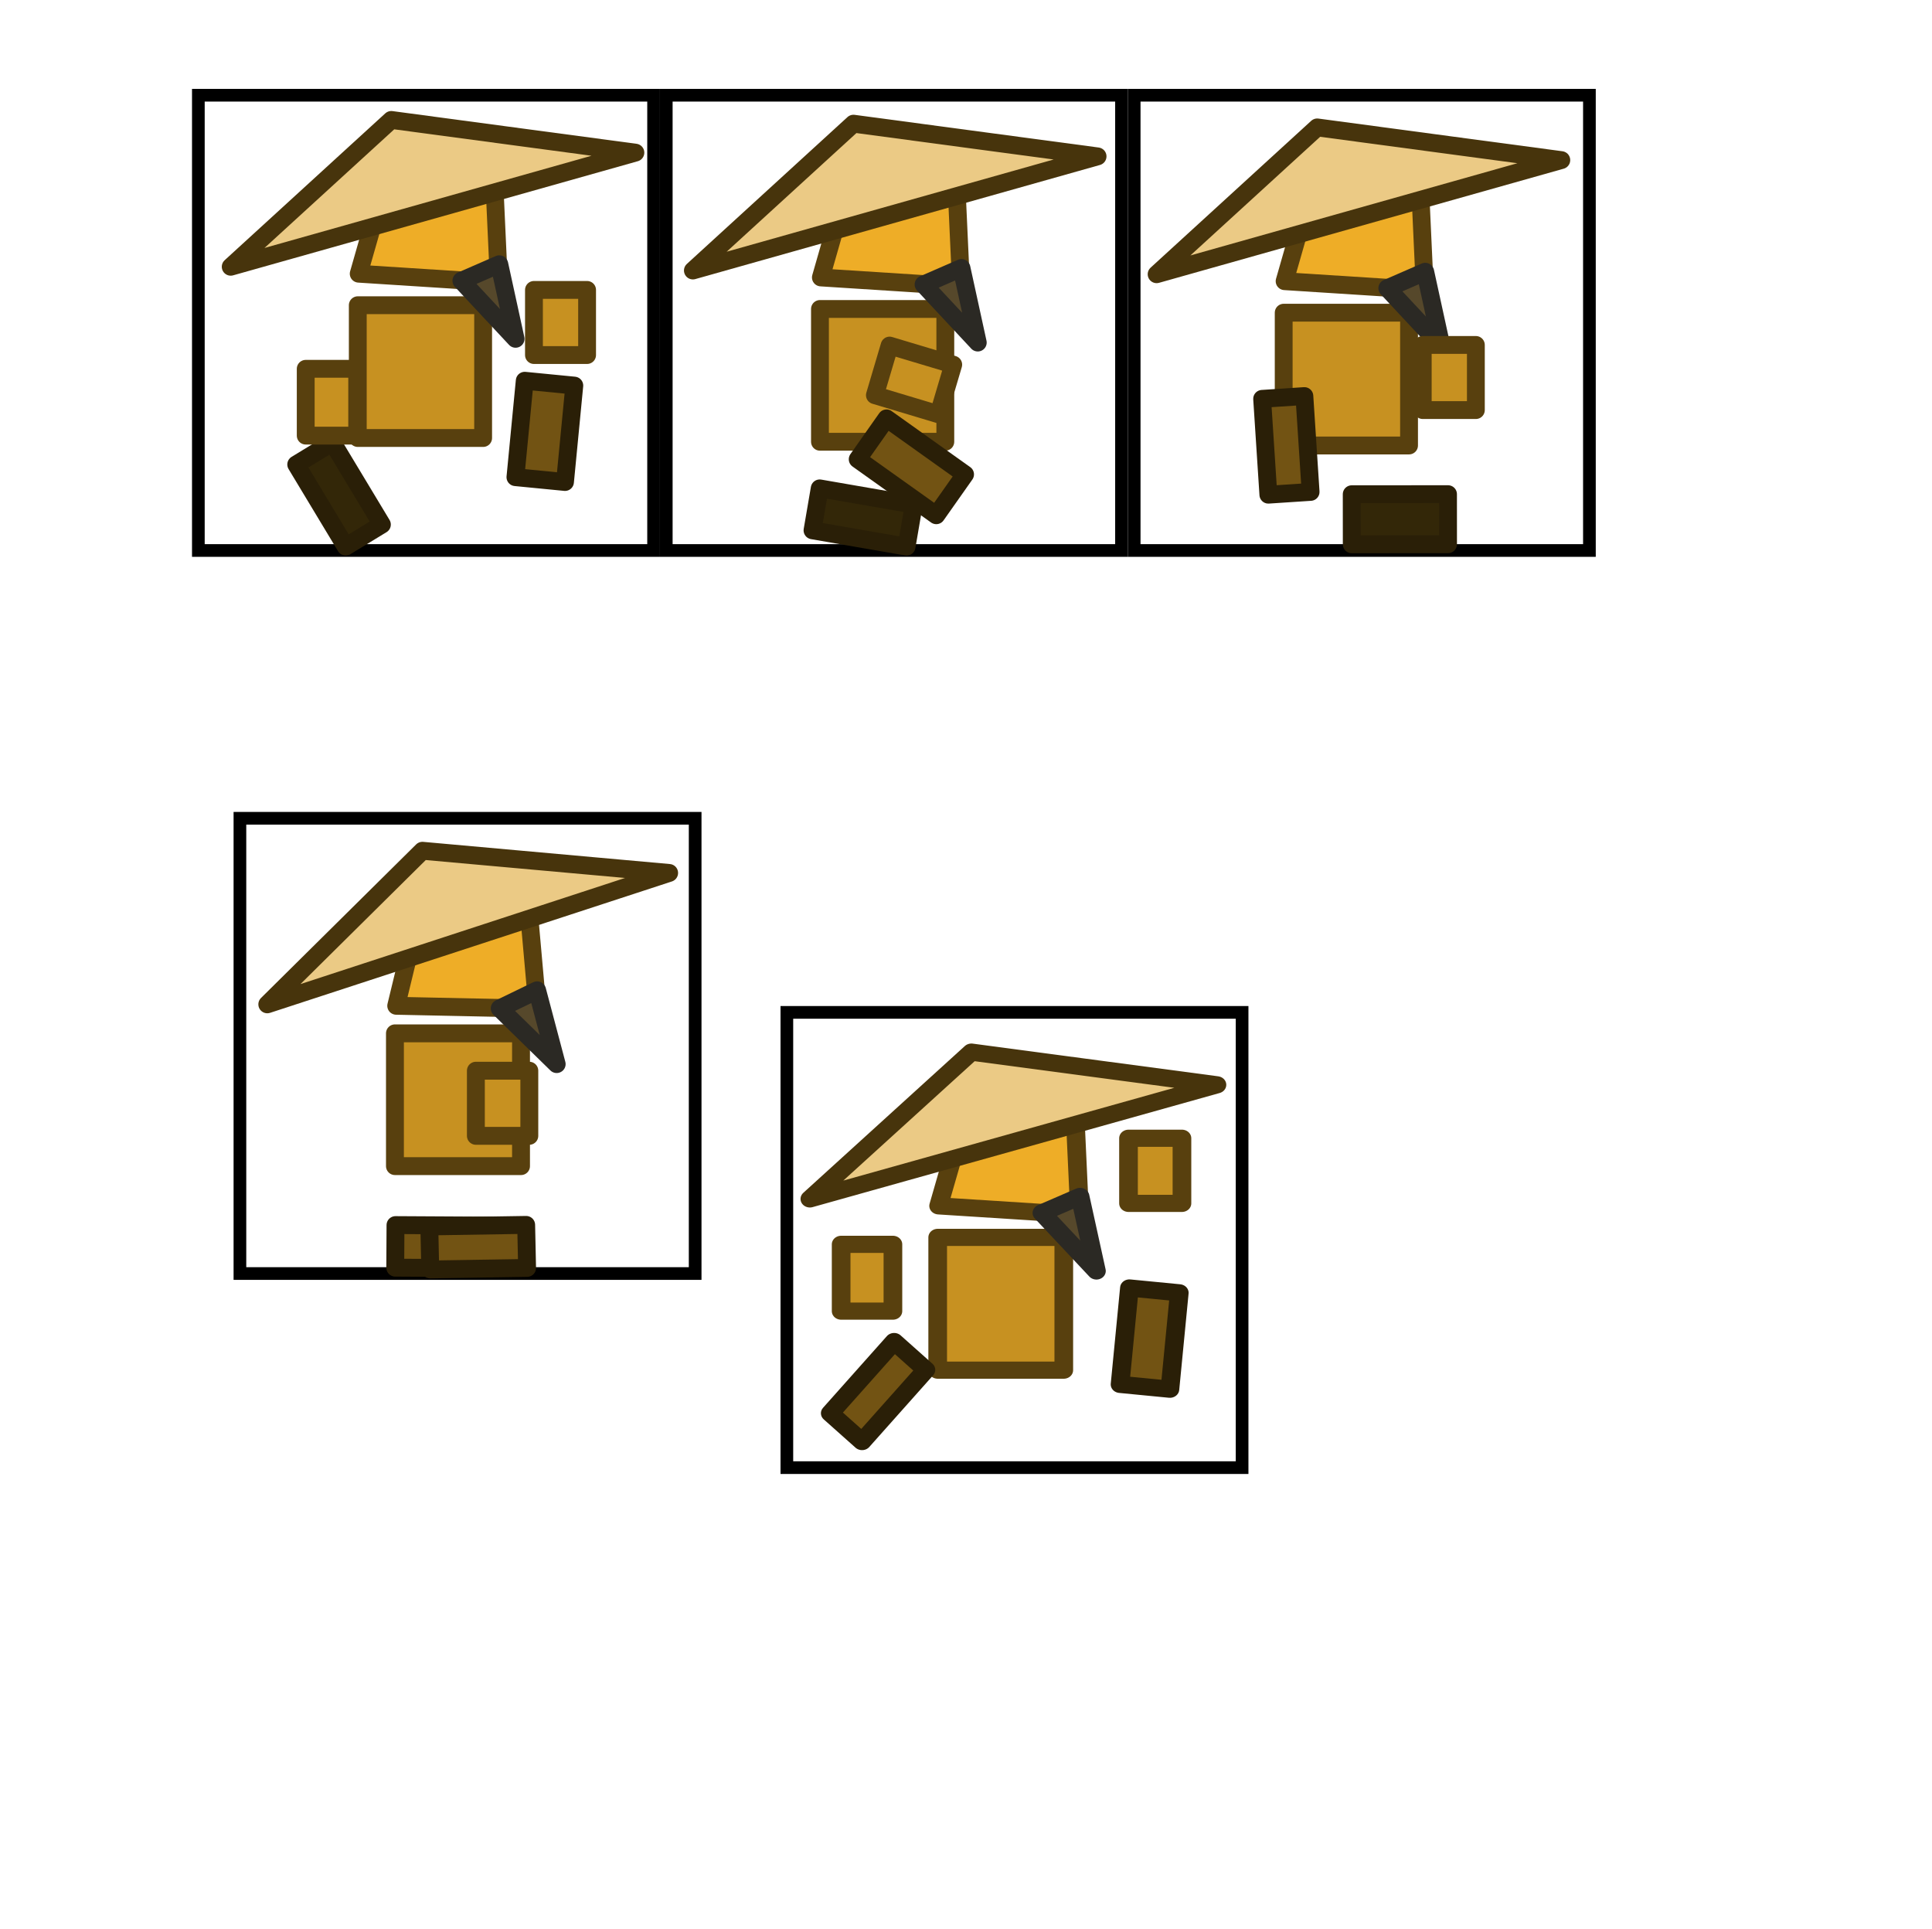
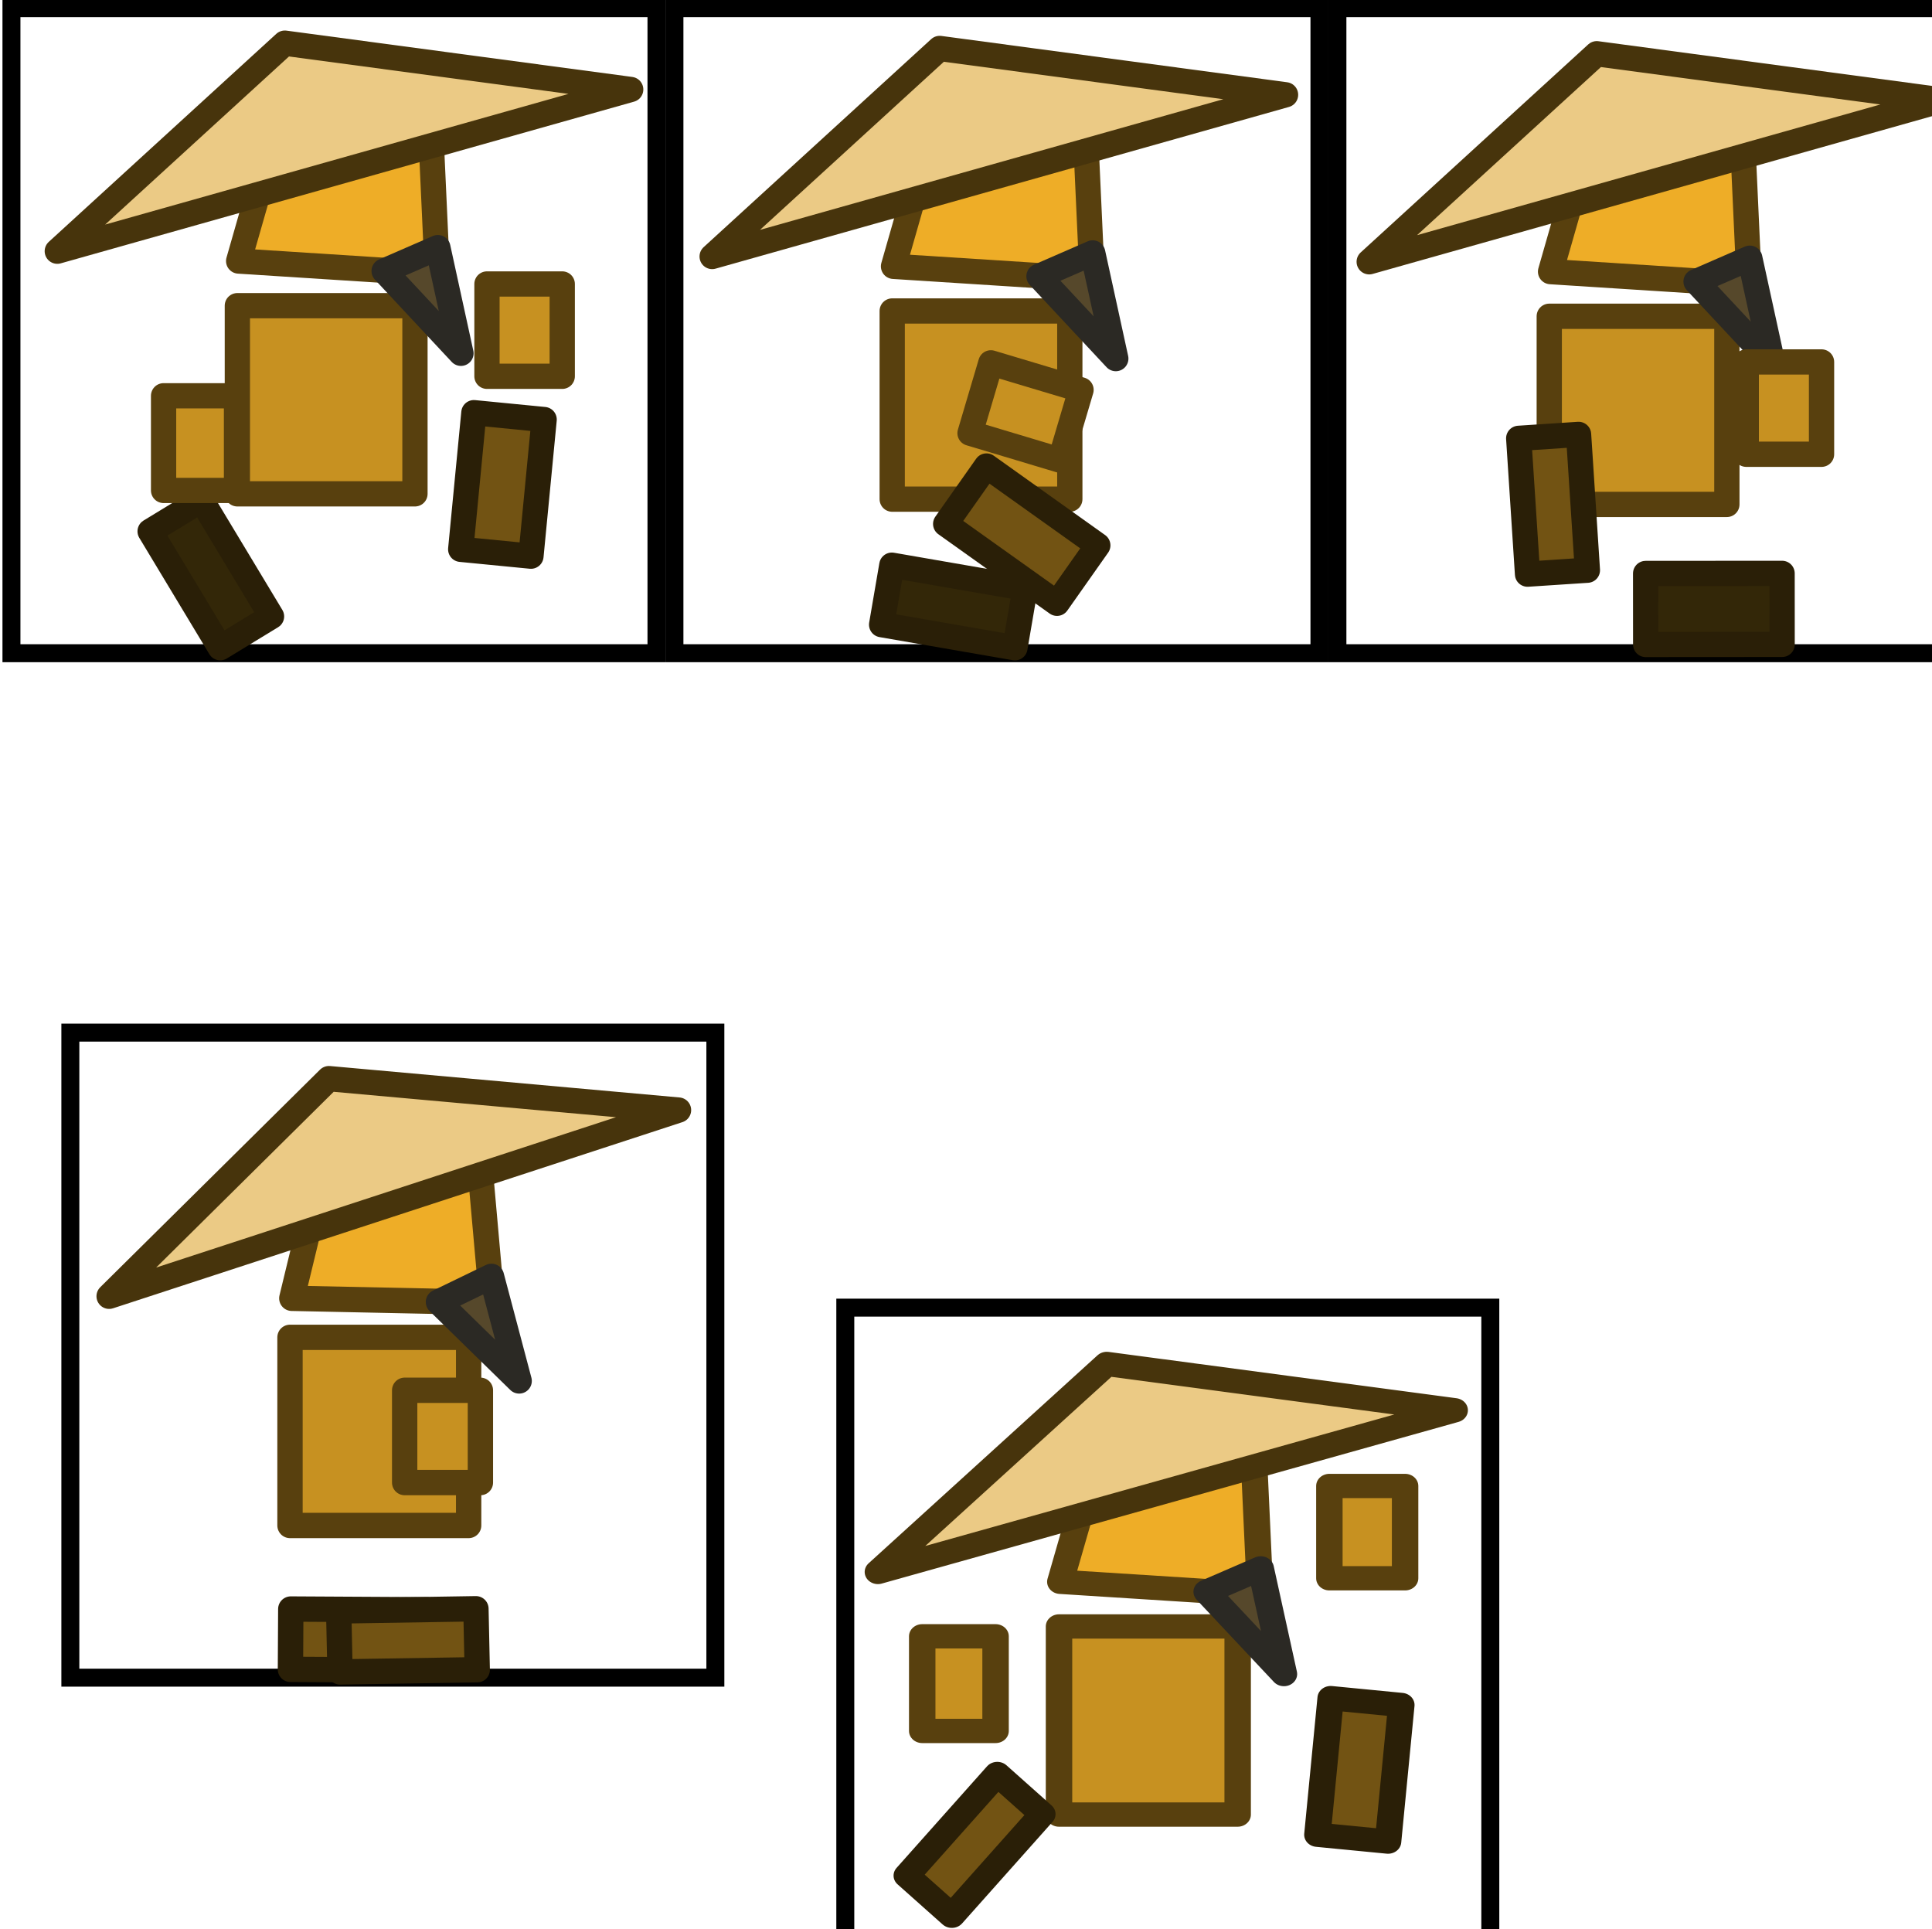
<svg xmlns="http://www.w3.org/2000/svg" id="svg975" version="1.1" viewBox="0 0 260.125 259.686" height="259.686mm" width="260.125mm">
  <defs id="defs969" />
  <g style="display:inline" transform="translate(200.6869,-93.99832)" id="layer1">
-     <g transform="translate(470.3685,49.02164)" id="walk">
+     <g transform="matrix(1.416886,0,0,1.416886,713.8244,13.20259)" id="walk">
      <rect style="display:inline;fill:none;fill-opacity:1;stroke:#000000;stroke-width:1.707;stroke-miterlimit:4;stroke-dasharray:none;stroke-dashoffset:0;stroke-opacity:1" id="rect2964" width="61.293" height="61.293" x="-644.349" y="57.799" />
      <rect y="57.799" x="-581.349" height="61.293" width="61.293" id="rect2970" style="display:inline;fill:none;fill-opacity:1;stroke:#000000;stroke-width:1.707;stroke-miterlimit:4;stroke-dasharray:none;stroke-dashoffset:0;stroke-opacity:1" />
      <rect style="display:inline;fill:none;fill-opacity:1;stroke:#000000;stroke-width:1.707;stroke-miterlimit:4;stroke-dasharray:none;stroke-dashoffset:0;stroke-opacity:1" id="rect2972" width="61.293" height="61.293" x="-518.349" y="57.799" />
      <g id="g3133">
        <path style="display:inline;fill:#eead27;stroke:#58400e;stroke-width:2.401;stroke-linejoin:round" id="path1543-9" d="m -541.654,83.539 -0.601,-13.121 -15.187,1.123 -3.089,10.79 z" />
        <path style="display:inline;fill:#ebca85;fill-opacity:1;stroke:#47340c;stroke-width:2.401;stroke-linejoin:round;stroke-opacity:1" id="path1545-6" d="m -523.278,66.03 -54.487,15.366 21.622,-19.768 z" />
        <path style="display:inline;fill:#c79121;stroke:#58400e;stroke-width:2.401;stroke-linejoin:round" id="path1547-2" d="m -560.655,86.574 h 16.877 v 17.878 h -16.877 z" />
        <path style="display:inline;fill:#332708;fill-opacity:1;stroke:#2a1f07;stroke-width:2.401;stroke-linejoin:round" id="path1551-5" d="m -560.691,110.728 12.666,2.195 -0.968,5.651 -12.667,-2.196 z" />
        <path style="display:inline;fill:#725313;stroke:#2a1f07;stroke-width:2.401;stroke-linejoin:round" id="path1553-4" d="m -551.698,101.304 10.58,7.54 -3.877,5.504 -10.579,-7.54 z" />
        <path style="display:inline;fill:#56482b;stroke:#2b2924;stroke-width:2.401;stroke-linejoin:round" id="path1555-4" d="m -541.601,81.056 -5.106,2.222 7.299,7.819 z" />
        <path style="display:inline;fill:#c79121;stroke:#58400e;stroke-width:2.401;stroke-linejoin:round" id="path1557-9" d="m -553.259,98.182 1.979,-6.681 8.568,2.569 -1.979,6.681 z" />
      </g>
      <g id="g3124">
        <path style="display:inline;fill:#eead27;stroke:#58400e;stroke-width:2.401;stroke-linejoin:round" id="path1366-1-8" d="m -603.882,83.035 -0.601,-13.121 -15.187,1.123 -3.089,10.79 z" />
        <path style="display:inline;fill:#ebca85;fill-opacity:1;stroke:#47340c;stroke-width:2.401;stroke-linejoin:round;stroke-opacity:1" id="path1368-5-0" d="m -585.506,65.526 -54.487,15.366 21.622,-19.768 z" />
        <path style="display:inline;fill:#c79121;stroke:#58400e;stroke-width:2.401;stroke-linejoin:round" id="path1370-9-4" d="m -622.883,86.07 h 16.877 v 17.878 h -16.877 z" />
        <path style="display:inline;fill:#c79121;stroke:#58400e;stroke-width:2.401;stroke-linejoin:round" id="path1374-4-2" d="m -599.163,84.008 h 7.153 v 8.77 h -7.153 z" />
        <path style="display:inline;fill:#332708;fill-opacity:1;stroke:#2a1f07;stroke-width:2.401;stroke-linejoin:round" id="path1376-8-9" d="m -626.297,104.54 6.661,11.058 -4.875,2.972 -6.661,-11.059 z" />
        <path style="display:inline;fill:#725313;stroke:#2a1f07;stroke-width:2.401;stroke-linejoin:round" id="path1378-1-6" d="m -601.658,109.219 1.253,-12.982 6.674,0.653 -1.253,12.981 z" />
        <path style="display:inline;fill:#56482b;stroke:#2b2924;stroke-width:2.401;stroke-linejoin:round" id="path1380-0-1" d="m -603.829,80.552 -5.106,2.222 7.299,7.819 z" />
        <path style="display:inline;fill:#c79121;stroke:#58400e;stroke-width:2.401;stroke-linejoin:round" id="path1372-8-0" d="m -629.893,94.631 h 6.93 v 8.994 h -6.93 z" />
      </g>
      <g id="g3142">
        <path d="m -479.217,84.041 -0.601,-13.121 -15.187,1.123 -3.09,10.79 z" id="path1366-1-7-4" style="display:inline;fill:#eead27;stroke:#58400e;stroke-width:2.401;stroke-linejoin:round" />
        <path d="m -460.841,66.532 -54.487,15.366 21.622,-19.768 z" id="path1368-5-6-9" style="display:inline;fill:#ebca85;fill-opacity:1;stroke:#47340c;stroke-width:2.401;stroke-linejoin:round;stroke-opacity:1" />
        <path d="m -498.218,87.076 h 16.877 v 17.878 h -16.877 z" id="path1370-9-3-1" style="display:inline;fill:#c79121;stroke:#58400e;stroke-width:2.401;stroke-linejoin:round" />
        <path d="m -495.434,98.301 0.839,12.903 -5.688,0.374 -0.838,-12.903 z" id="path1376-8-7-0" style="display:inline;fill:#725313;stroke:#2a1f07;stroke-width:2.401;stroke-linejoin:round" />
        <path d="m -489.06,111.516 12.966,-0.009 0.004,6.746 -12.965,0.009 z" id="path1378-1-5-7" style="display:inline;fill:#332708;fill-opacity:1;stroke:#2a1f07;stroke-width:2.401;stroke-linejoin:round" />
        <path d="m -479.163,81.559 -5.106,2.222 7.299,7.819 z" id="path1380-0-9-5" style="display:inline;fill:#56482b;stroke:#2b2924;stroke-width:2.401;stroke-linejoin:round" />
        <path d="m -479.498,91.417 h 7.153 v 8.77 h -7.153 z" id="path1374-4-1-8" style="display:inline;fill:#c79121;stroke:#58400e;stroke-width:2.401;stroke-linejoin:round" />
      </g>
    </g>
-     <g transform="translate(552.0362,-98.80307)" id="stand">
+     <g transform="matrix(1.416886,0,0,1.416886,829.538,-196.2481)" id="stand">
      <rect y="302.969" x="-720.42" height="61.293" width="61.293" id="rect2964-9" style="display:inline;fill:none;fill-opacity:1;stroke:#000000;stroke-width:1.707;stroke-miterlimit:4;stroke-dasharray:none;stroke-dashoffset:0;stroke-opacity:1" />
      <g id="g3188">
        <path d="m -680.352,328.61 -1.164,-13.082 -15.215,1.774 -2.644,10.912 z" id="path2459-2" style="display:inline;fill:#eead27;stroke:#58400e;stroke-width:2.408;stroke-linejoin:round" />
        <path d="m -662.631,310.33 -54.103,17.689 20.887,-20.676 z" id="path2461-2" style="display:inline;fill:#ebca85;fill-opacity:1;stroke:#47340c;stroke-width:2.408;stroke-linejoin:round;stroke-opacity:1" />
        <path d="m -699.548,331.924 h 16.976 v 17.876 h -16.976 z" id="path2463-0" style="display:inline;fill:#c79121;stroke:#58400e;stroke-width:2.408;stroke-linejoin:round" />
        <path d="m -688.651,336.954 h 7.196 v 8.769 h -7.196 z" id="path2465-5" style="display:inline;fill:#c79121;stroke:#58400e;stroke-width:2.408;stroke-linejoin:round" />
        <path d="m -699.473,357.74 12.929,0.072 -0.032,5.734 -12.929,-0.073 z" id="path2467-5" style="display:inline;fill:#725313;stroke:#2a1f07;stroke-width:2.408;stroke-linejoin:round" />
        <path d="m -694.92,357.922 13.04,-0.208 0.124,5.794 -13.039,0.208 z" id="path2469-2" style="display:inline;fill:#725313;stroke:#2a1f07;stroke-width:2.408;stroke-linejoin:round" />
        <path d="m -680.405,326.128 -5.036,2.439 7.669,7.498 z" id="path2471-9" style="display:inline;fill:#56482b;stroke:#2b2924;stroke-width:2.408;stroke-linejoin:round" />
      </g>
    </g>
-     <g transform="translate(604.6729,35.58836)" id="jump">
+     <g transform="matrix(1.416886,0,0,1.416886,904.1182,-5.830837)" id="jump">
      <g transform="matrix(0.3146073,0,0,0.2889515,-351.3191,242.1199)" id="jumper">
        <path d="m -981.146,-69.737 -1.92,-45.406 -48.559,3.885 -9.878,37.339 z" id="path1366-1-4-2" style="display:inline;opacity:1;fill:#eead27;stroke:#58400e;stroke-width:7.988;stroke-linejoin:round" />
        <path d="m -922.391,-130.326 -174.214,53.171 69.134,-68.406 z" id="path1368-5-9-8" style="display:inline;opacity:1;fill:#ebca85;fill-opacity:1;stroke:#47340c;stroke-width:7.988;stroke-linejoin:round;stroke-opacity:1" />
        <path d="m -1041.9,-59.235 h 53.961 V 2.629 h -53.961 z" id="path1370-9-2-3" style="display:inline;opacity:1;fill:#c79121;stroke:#58400e;stroke-width:7.988;stroke-linejoin:round" />
        <path d="m -960.239,-105.429 h 22.872 v 30.349 h -22.872 z" id="path1374-4-5-8" style="display:inline;opacity:1;fill:#c79121;stroke:#58400e;stroke-width:7.988;stroke-linejoin:round" />
        <path d="m -1046.94,2.484 -27.329,33.415 -13.611,-13.197 27.333,-33.415 z" id="path1376-8-74-0" style="display:inline;opacity:1;fill:#725313;stroke:#2a1f07;stroke-width:7.988;stroke-linejoin:round" />
        <path d="m -963.855,9.259 4.007,-44.925 21.34,2.26 -4.008,44.921 z" id="path1378-1-9-4" style="display:inline;opacity:1;fill:#725313;stroke:#2a1f07;stroke-width:7.988;stroke-linejoin:round" />
        <path d="m -980.977,-78.329 -16.325,7.69 23.338,27.059 z" id="path1380-0-94-0" style="display:inline;opacity:1;fill:#56482b;stroke:#2b2924;stroke-width:7.988;stroke-linejoin:round" />
        <path d="m -1083.218,-55.999 h 22.156 v 31.124 h -22.156 z" id="path1372-8-5-9" style="display:inline;opacity:1;fill:#c79121;stroke:#58400e;stroke-width:7.988;stroke-linejoin:round" />
      </g>
      <rect y="194.71" x="-699.417" height="61.293" width="61.293" id="rect2964-9-0" style="display:inline;fill:none;fill-opacity:1;stroke:#000000;stroke-width:1.707;stroke-miterlimit:4;stroke-dasharray:none;stroke-dashoffset:0;stroke-opacity:1" />
    </g>
  </g>
</svg>
